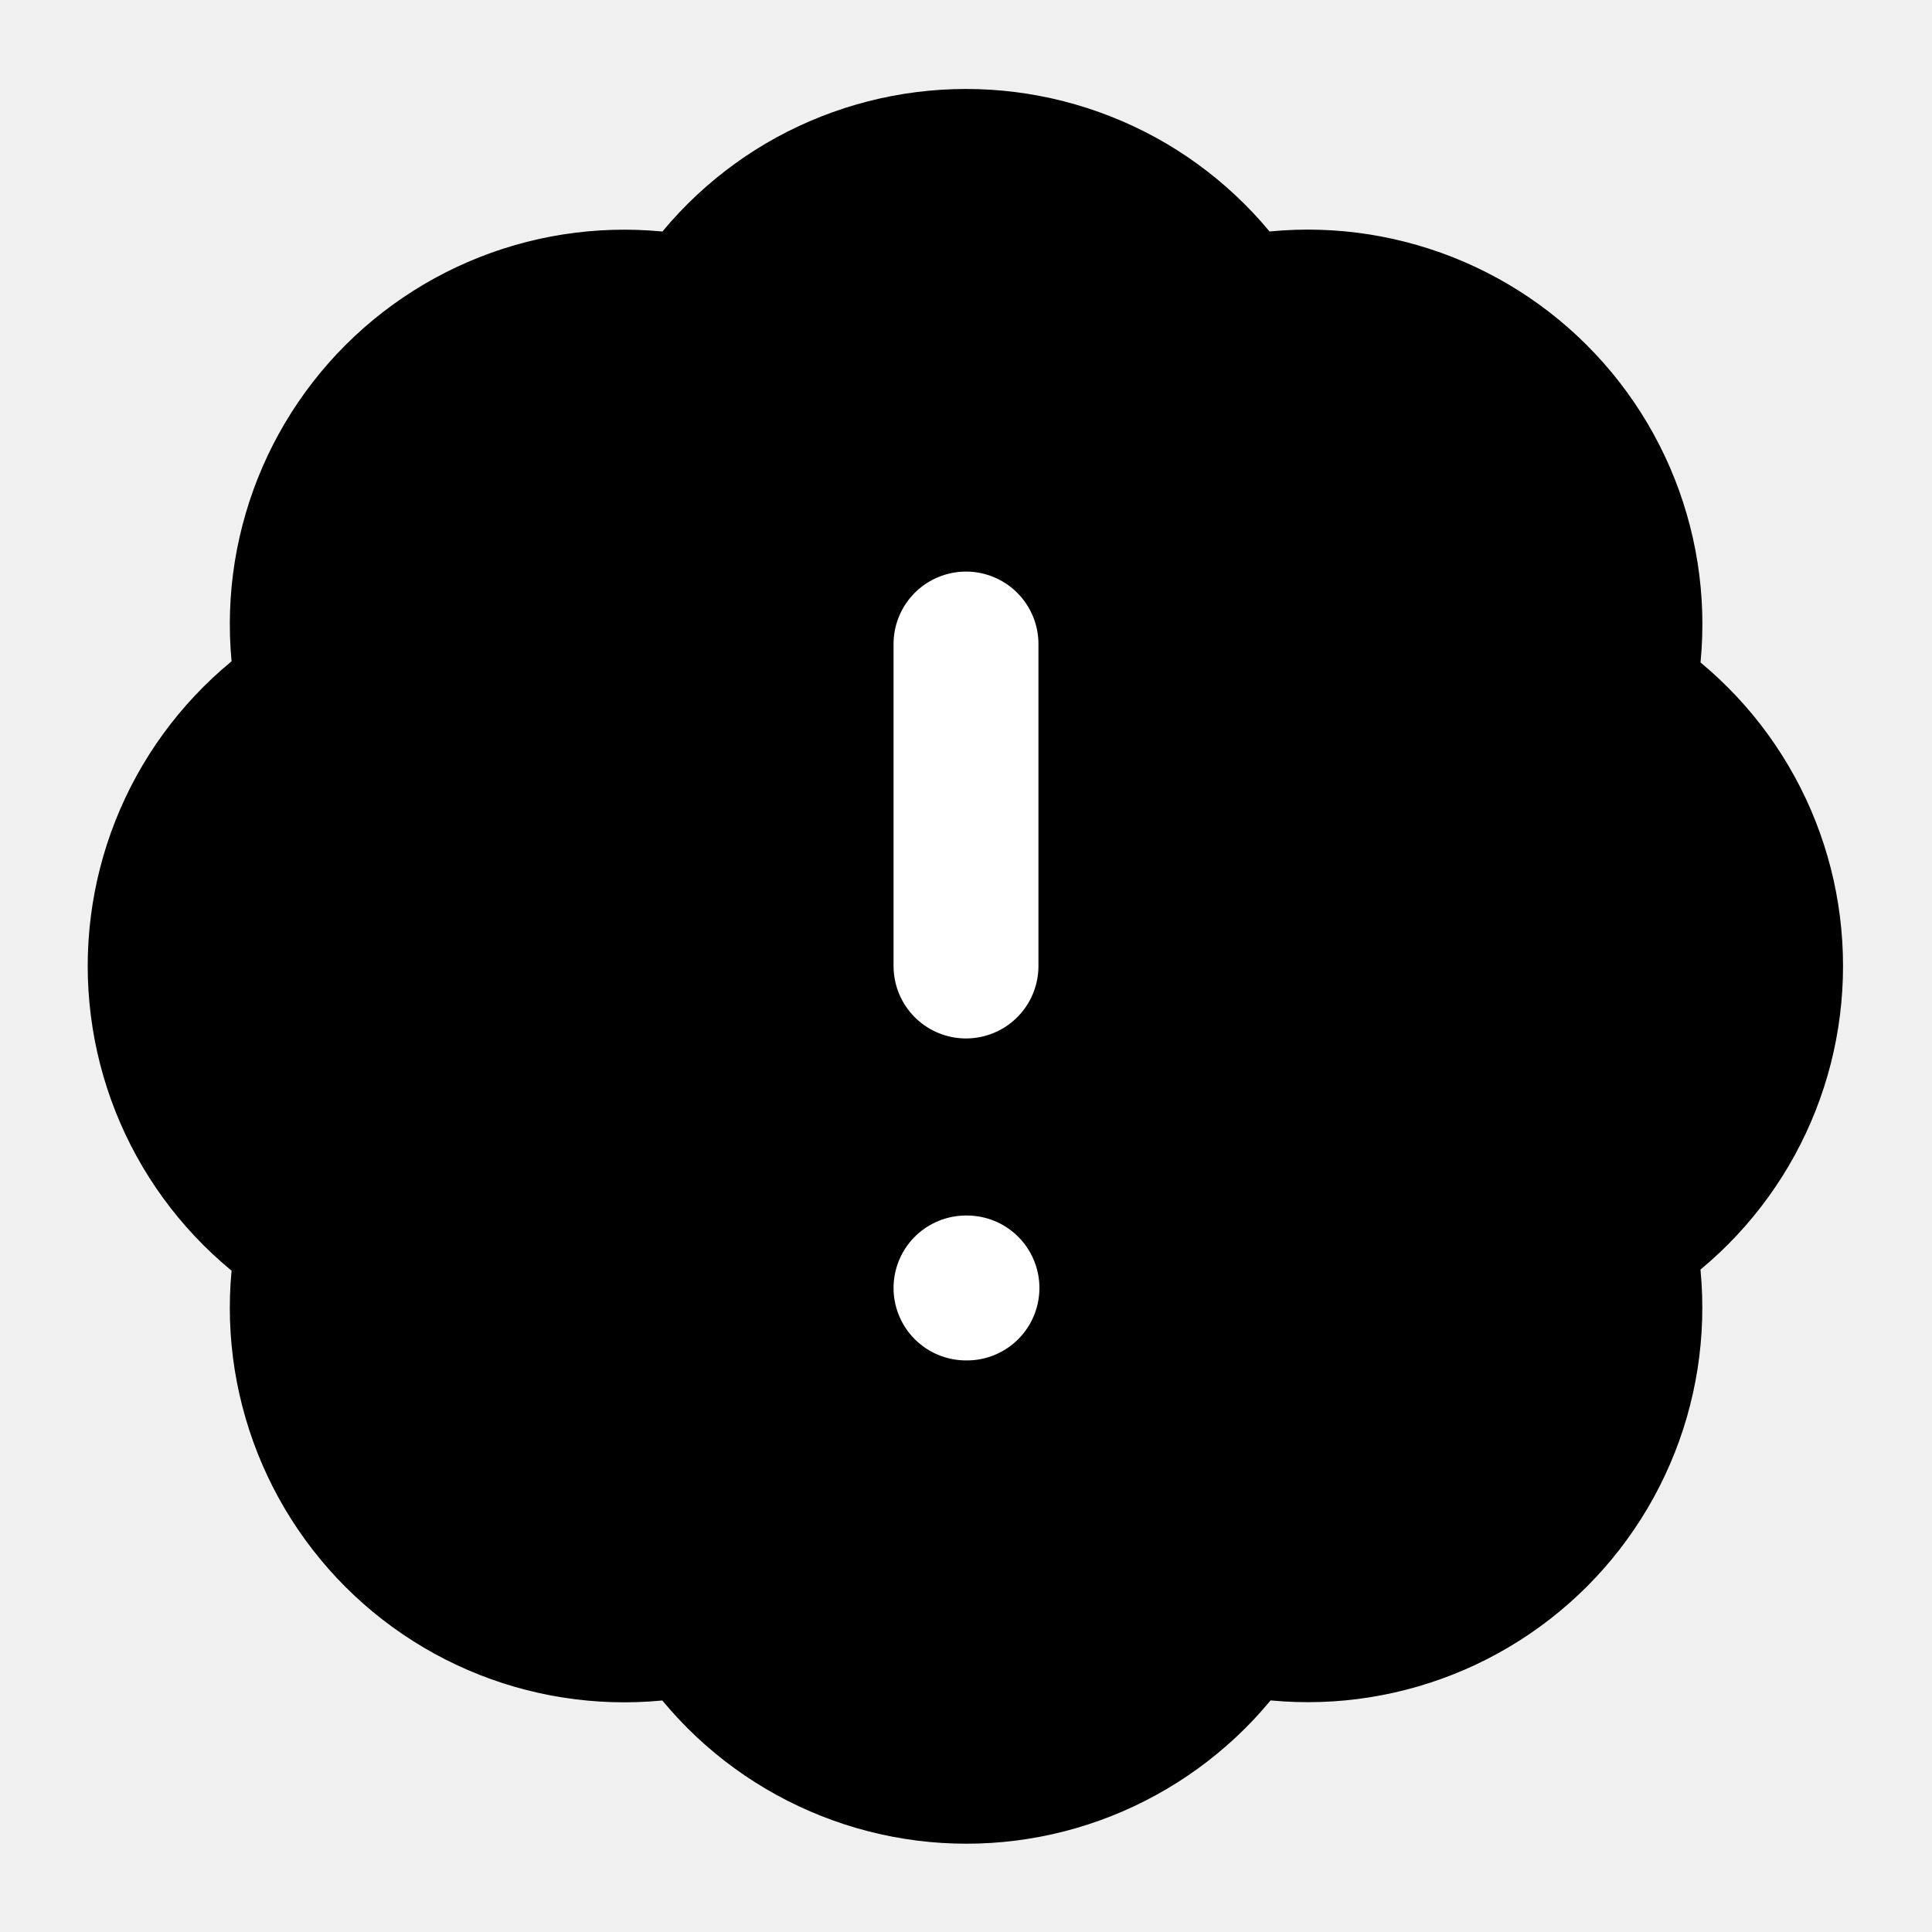
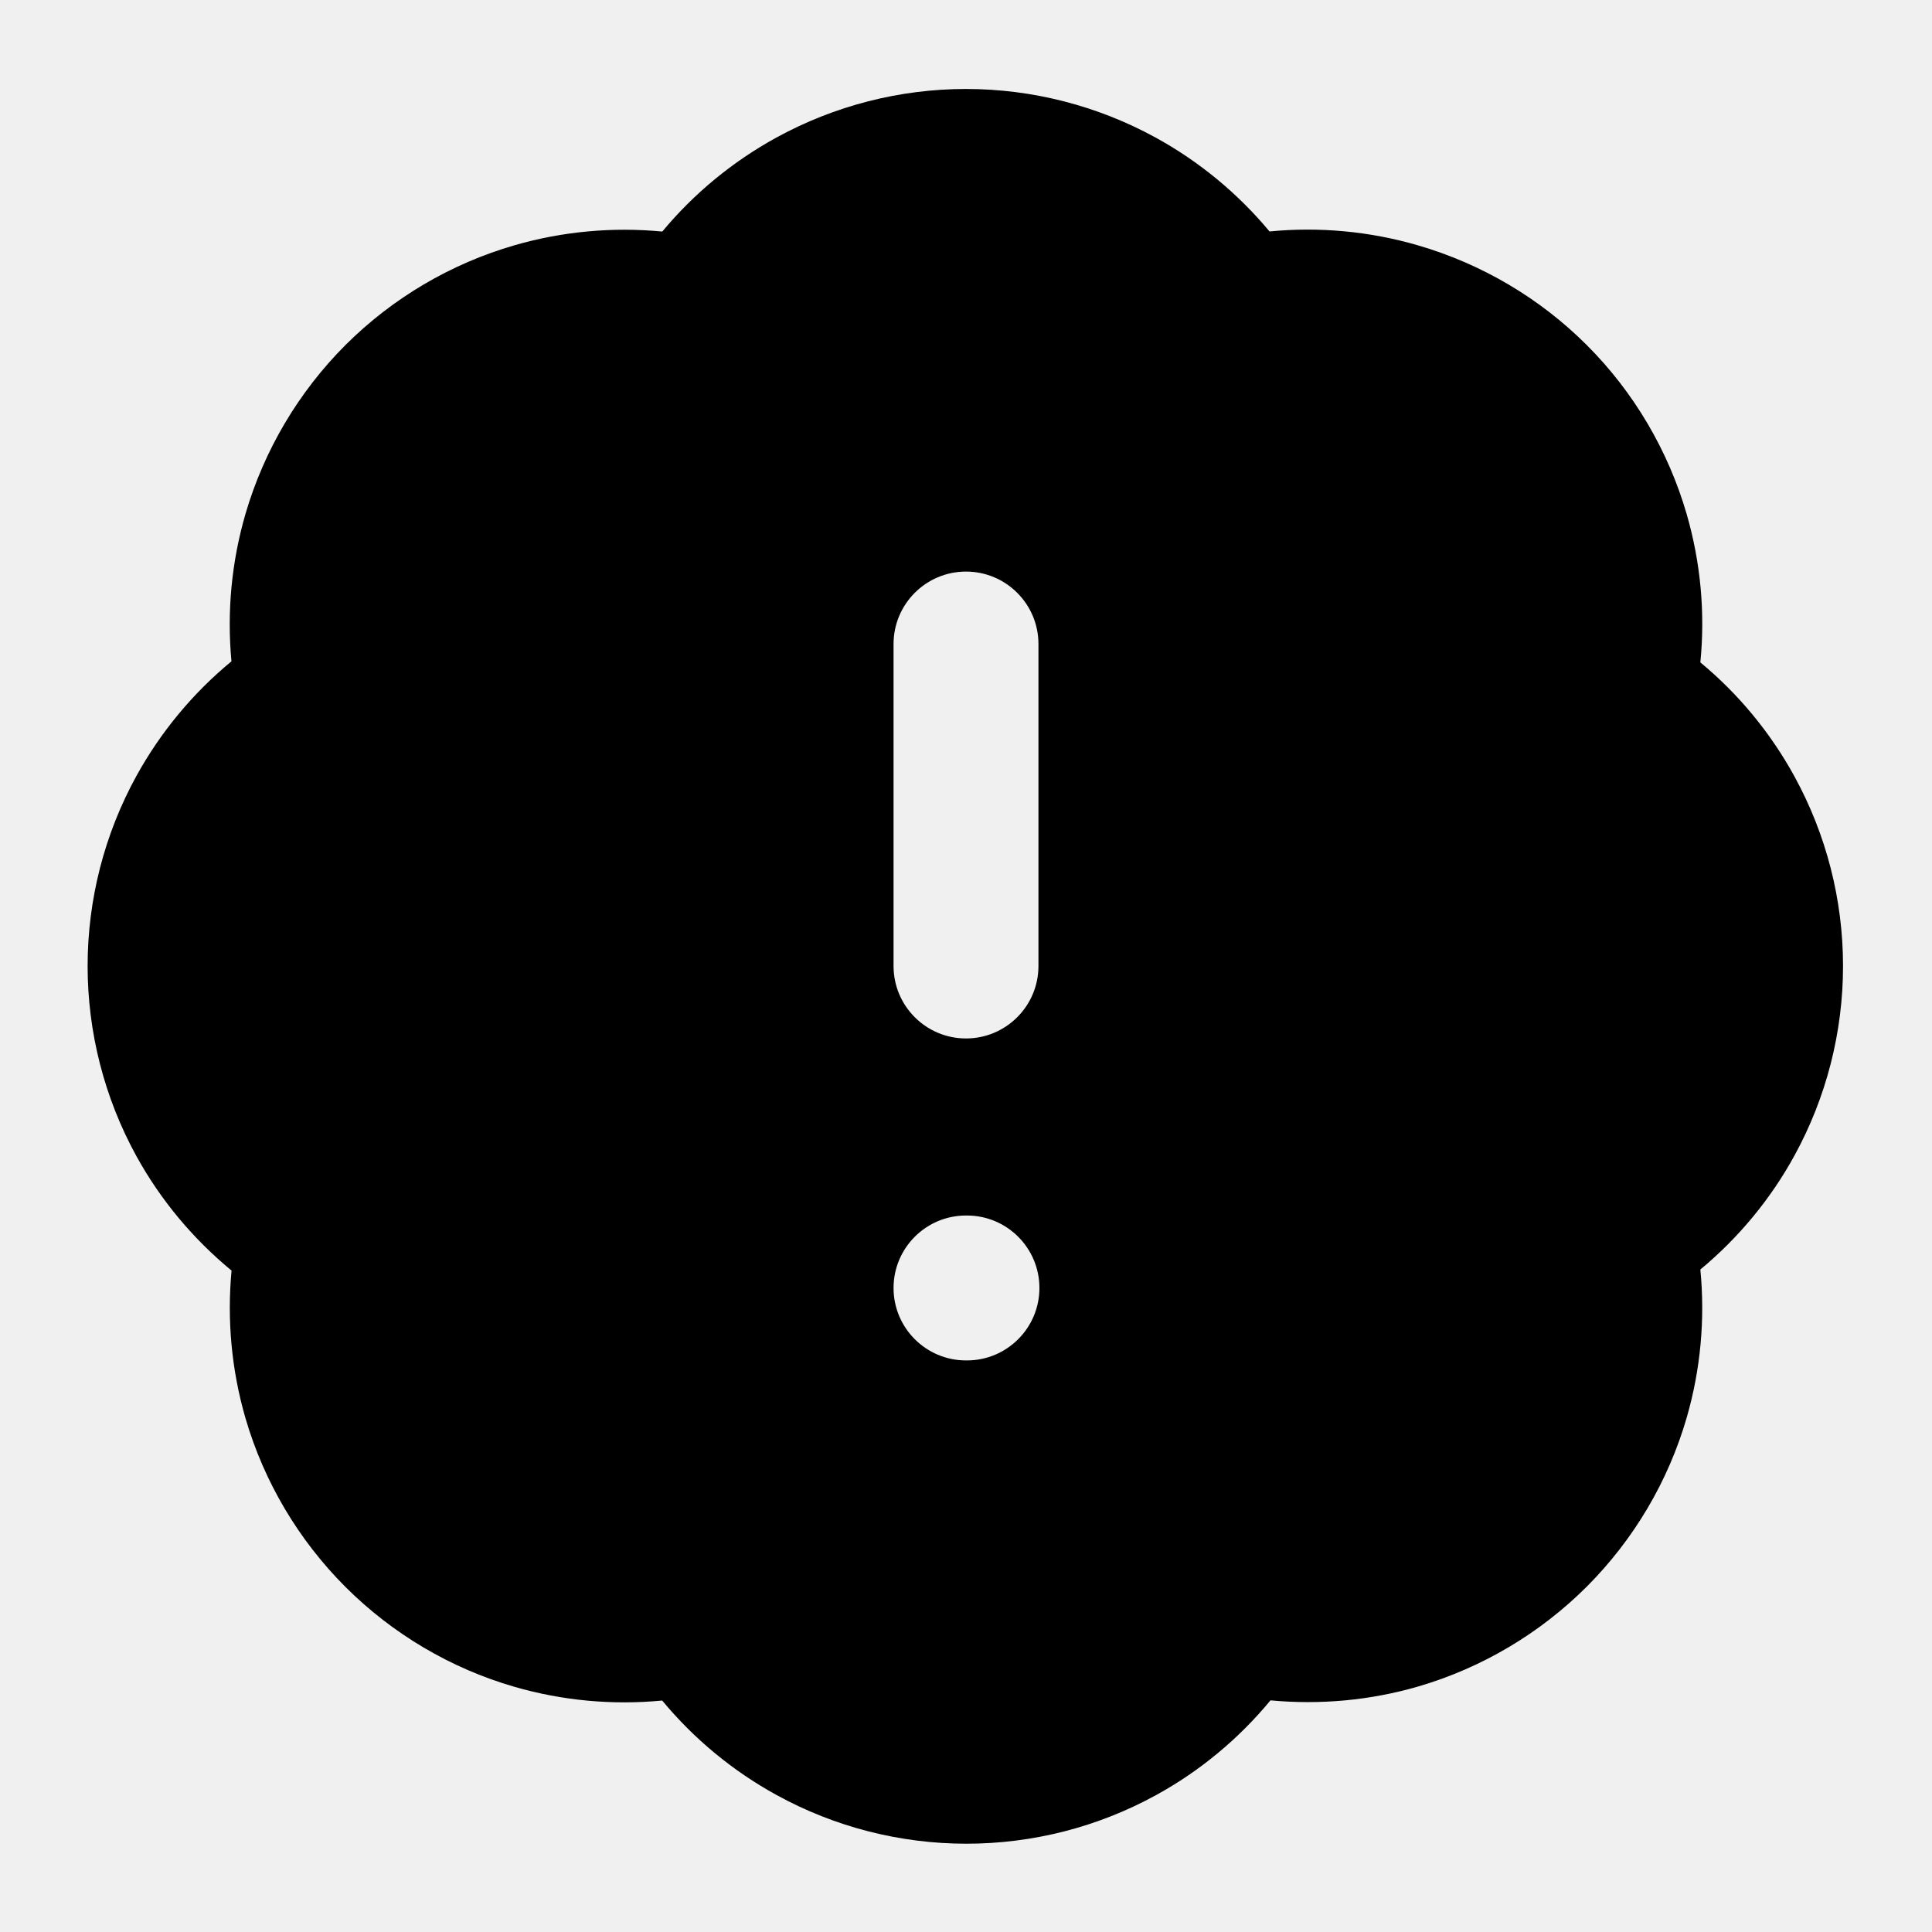
<svg xmlns="http://www.w3.org/2000/svg" width="20" height="20" viewBox="0 0 20 20" fill="none">
  <g clip-path="url(#clip0_70296_10635)">
-     <path d="M3.208 7.183C3.087 6.635 3.105 6.066 3.263 5.527C3.42 4.988 3.711 4.498 4.108 4.101C4.505 3.705 4.996 3.415 5.535 3.259C6.074 3.103 6.644 3.086 7.192 3.208C7.493 2.737 7.908 2.349 8.399 2.08C8.89 1.812 9.44 1.671 10 1.671C10.559 1.671 11.11 1.812 11.601 2.08C12.092 2.349 12.507 2.737 12.808 3.208C13.357 3.085 13.928 3.102 14.467 3.259C15.007 3.415 15.499 3.706 15.896 4.103C16.294 4.501 16.585 4.993 16.741 5.532C16.898 6.072 16.915 6.643 16.792 7.192C17.263 7.493 17.651 7.908 17.92 8.399C18.189 8.89 18.329 9.44 18.329 10C18.329 10.559 18.189 11.11 17.92 11.601C17.651 12.092 17.263 12.507 16.792 12.808C16.914 13.356 16.897 13.926 16.741 14.465C16.585 15.004 16.295 15.495 15.899 15.892C15.502 16.289 15.012 16.58 14.473 16.737C13.934 16.895 13.365 16.913 12.817 16.792C12.516 17.265 12.1 17.654 11.608 17.924C11.117 18.194 10.565 18.336 10.004 18.336C9.443 18.336 8.892 18.194 8.4 17.924C7.908 17.654 7.493 17.265 7.192 16.792C6.644 16.914 6.074 16.897 5.535 16.741C4.996 16.585 4.505 16.295 4.108 15.899C3.711 15.502 3.42 15.012 3.263 14.473C3.105 13.934 3.087 13.365 3.208 12.817C2.733 12.516 2.342 12.1 2.071 11.608C1.8 11.115 1.658 10.562 1.658 10C1.658 9.438 1.8 8.885 2.071 8.392C2.342 7.9 2.733 7.484 3.208 7.183Z" fill="black" stroke="black" stroke-width="1.5" stroke-linecap="round" stroke-linejoin="round" />
-     <path d="M10 6.667V10" stroke="white" stroke-width="1.5" stroke-linecap="round" stroke-linejoin="round" />
-     <path d="M10 13.333H10.01" stroke="white" stroke-width="1.5" stroke-linecap="round" stroke-linejoin="round" />
+     <path d="M10 0.921C10.685 0.921 11.36 1.094 11.961 1.423C12.414 1.671 12.814 2.002 13.142 2.396C13.656 2.346 14.177 2.394 14.676 2.539C15.337 2.731 15.94 3.086 16.427 3.573C16.914 4.06 17.269 4.663 17.461 5.324C17.605 5.823 17.653 6.343 17.602 6.857C17.998 7.185 18.329 7.586 18.577 8.039C18.906 8.64 19.079 9.315 19.079 10C19.079 10.685 18.906 11.36 18.577 11.961C18.329 12.414 17.997 12.814 17.602 13.142C17.652 13.655 17.605 14.175 17.461 14.674C17.27 15.334 16.914 15.935 16.429 16.422C15.943 16.908 15.342 17.265 14.683 17.458C14.185 17.603 13.665 17.65 13.152 17.602C12.824 17.999 12.423 18.333 11.969 18.582C11.367 18.913 10.691 19.086 10.004 19.086C9.317 19.086 8.641 18.913 8.039 18.582C7.585 18.333 7.183 18 6.855 17.604C6.343 17.653 5.824 17.606 5.326 17.462C4.666 17.271 4.065 16.915 3.578 16.43C3.092 15.944 2.735 15.344 2.542 14.684C2.397 14.186 2.349 13.666 2.397 13.153C1.999 12.825 1.664 12.425 1.413 11.97C1.081 11.367 0.907 10.688 0.907 10C0.907 9.312 1.081 8.634 1.413 8.031C1.664 7.576 1.998 7.174 2.396 6.846C2.348 6.333 2.397 5.814 2.542 5.317C2.735 4.658 3.092 4.056 3.578 3.57C4.065 3.085 4.666 2.73 5.326 2.539C5.824 2.395 6.344 2.348 6.856 2.397C7.184 2.002 7.586 1.671 8.039 1.423C8.64 1.094 9.315 0.921 10 0.921ZM10 12.583C9.586 12.583 9.25 12.919 9.25 13.333C9.25 13.747 9.586 14.083 10 14.083H10.01C10.424 14.083 10.76 13.747 10.76 13.333C10.76 12.919 10.424 12.583 10.01 12.583H10ZM10 5.917C9.586 5.917 9.25 6.253 9.25 6.667V10C9.25 10.414 9.586 10.75 10 10.75C10.414 10.75 10.75 10.414 10.75 10V6.667C10.75 6.253 10.414 5.917 10 5.917Z" fill="black" />
  </g>
  <defs>
    <clipPath id="clip0_70296_10635">
      <rect width="20" height="20" fill="white" />
    </clipPath>
  </defs>
</svg>
